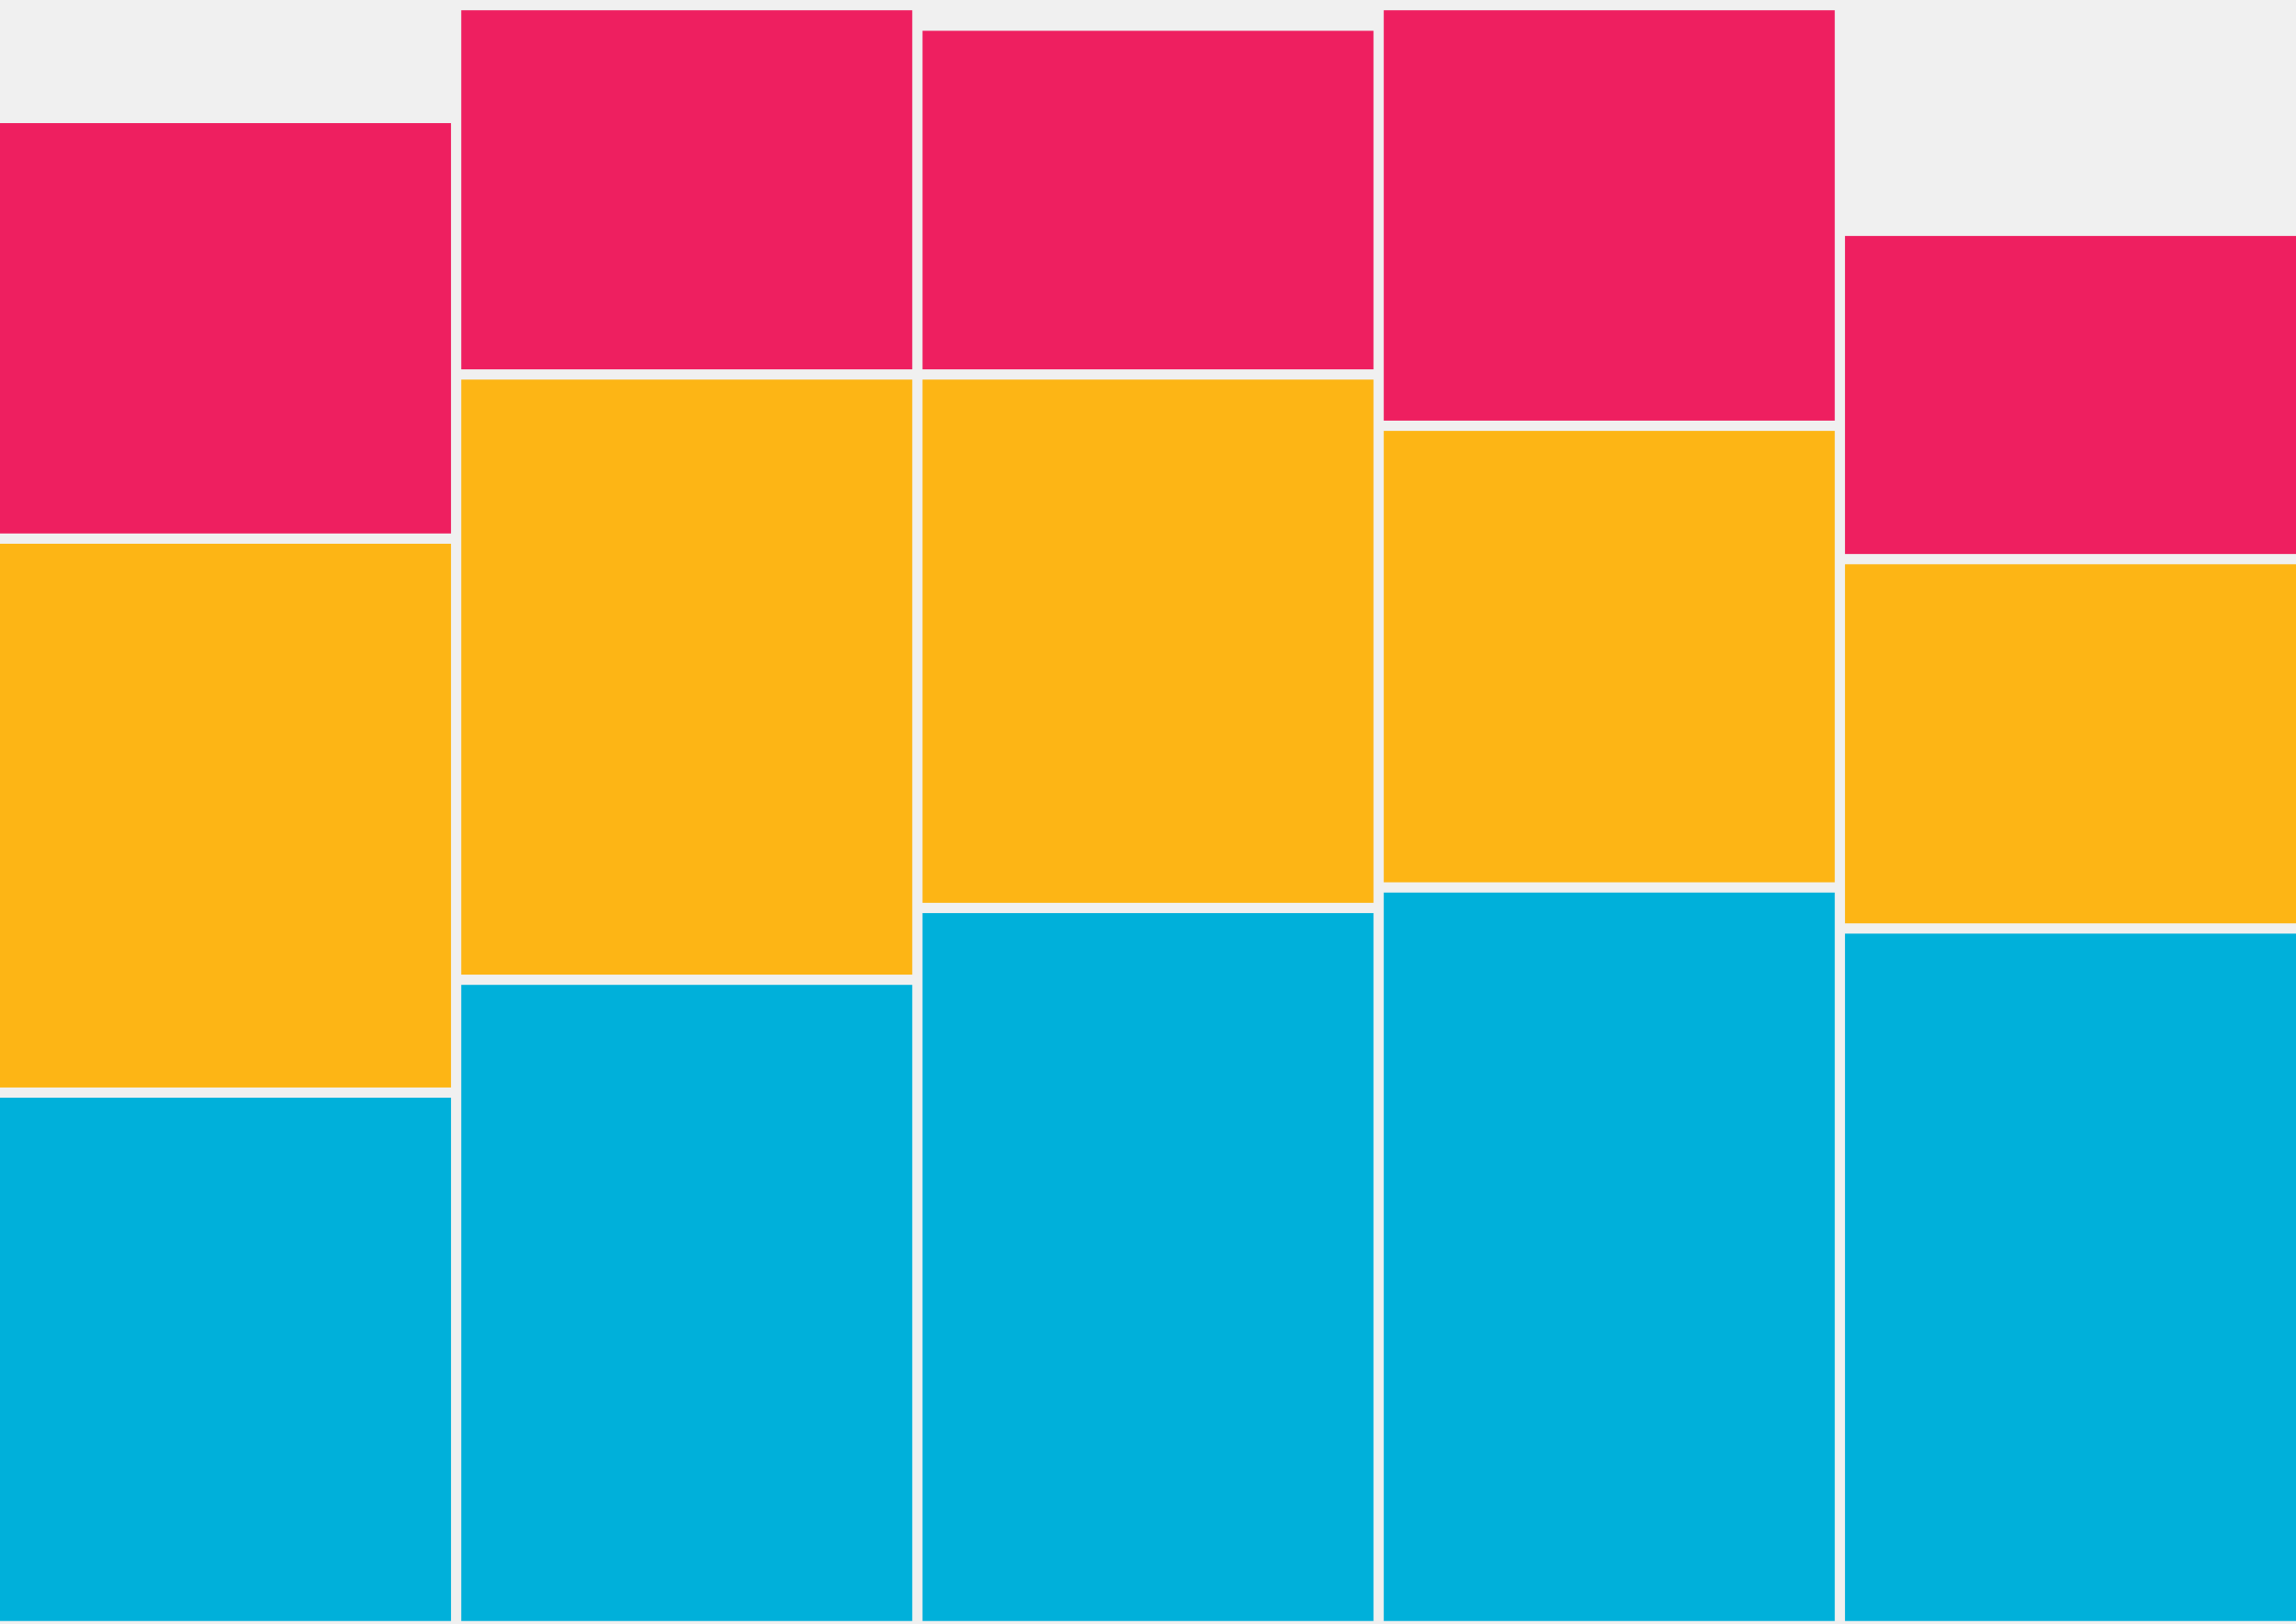
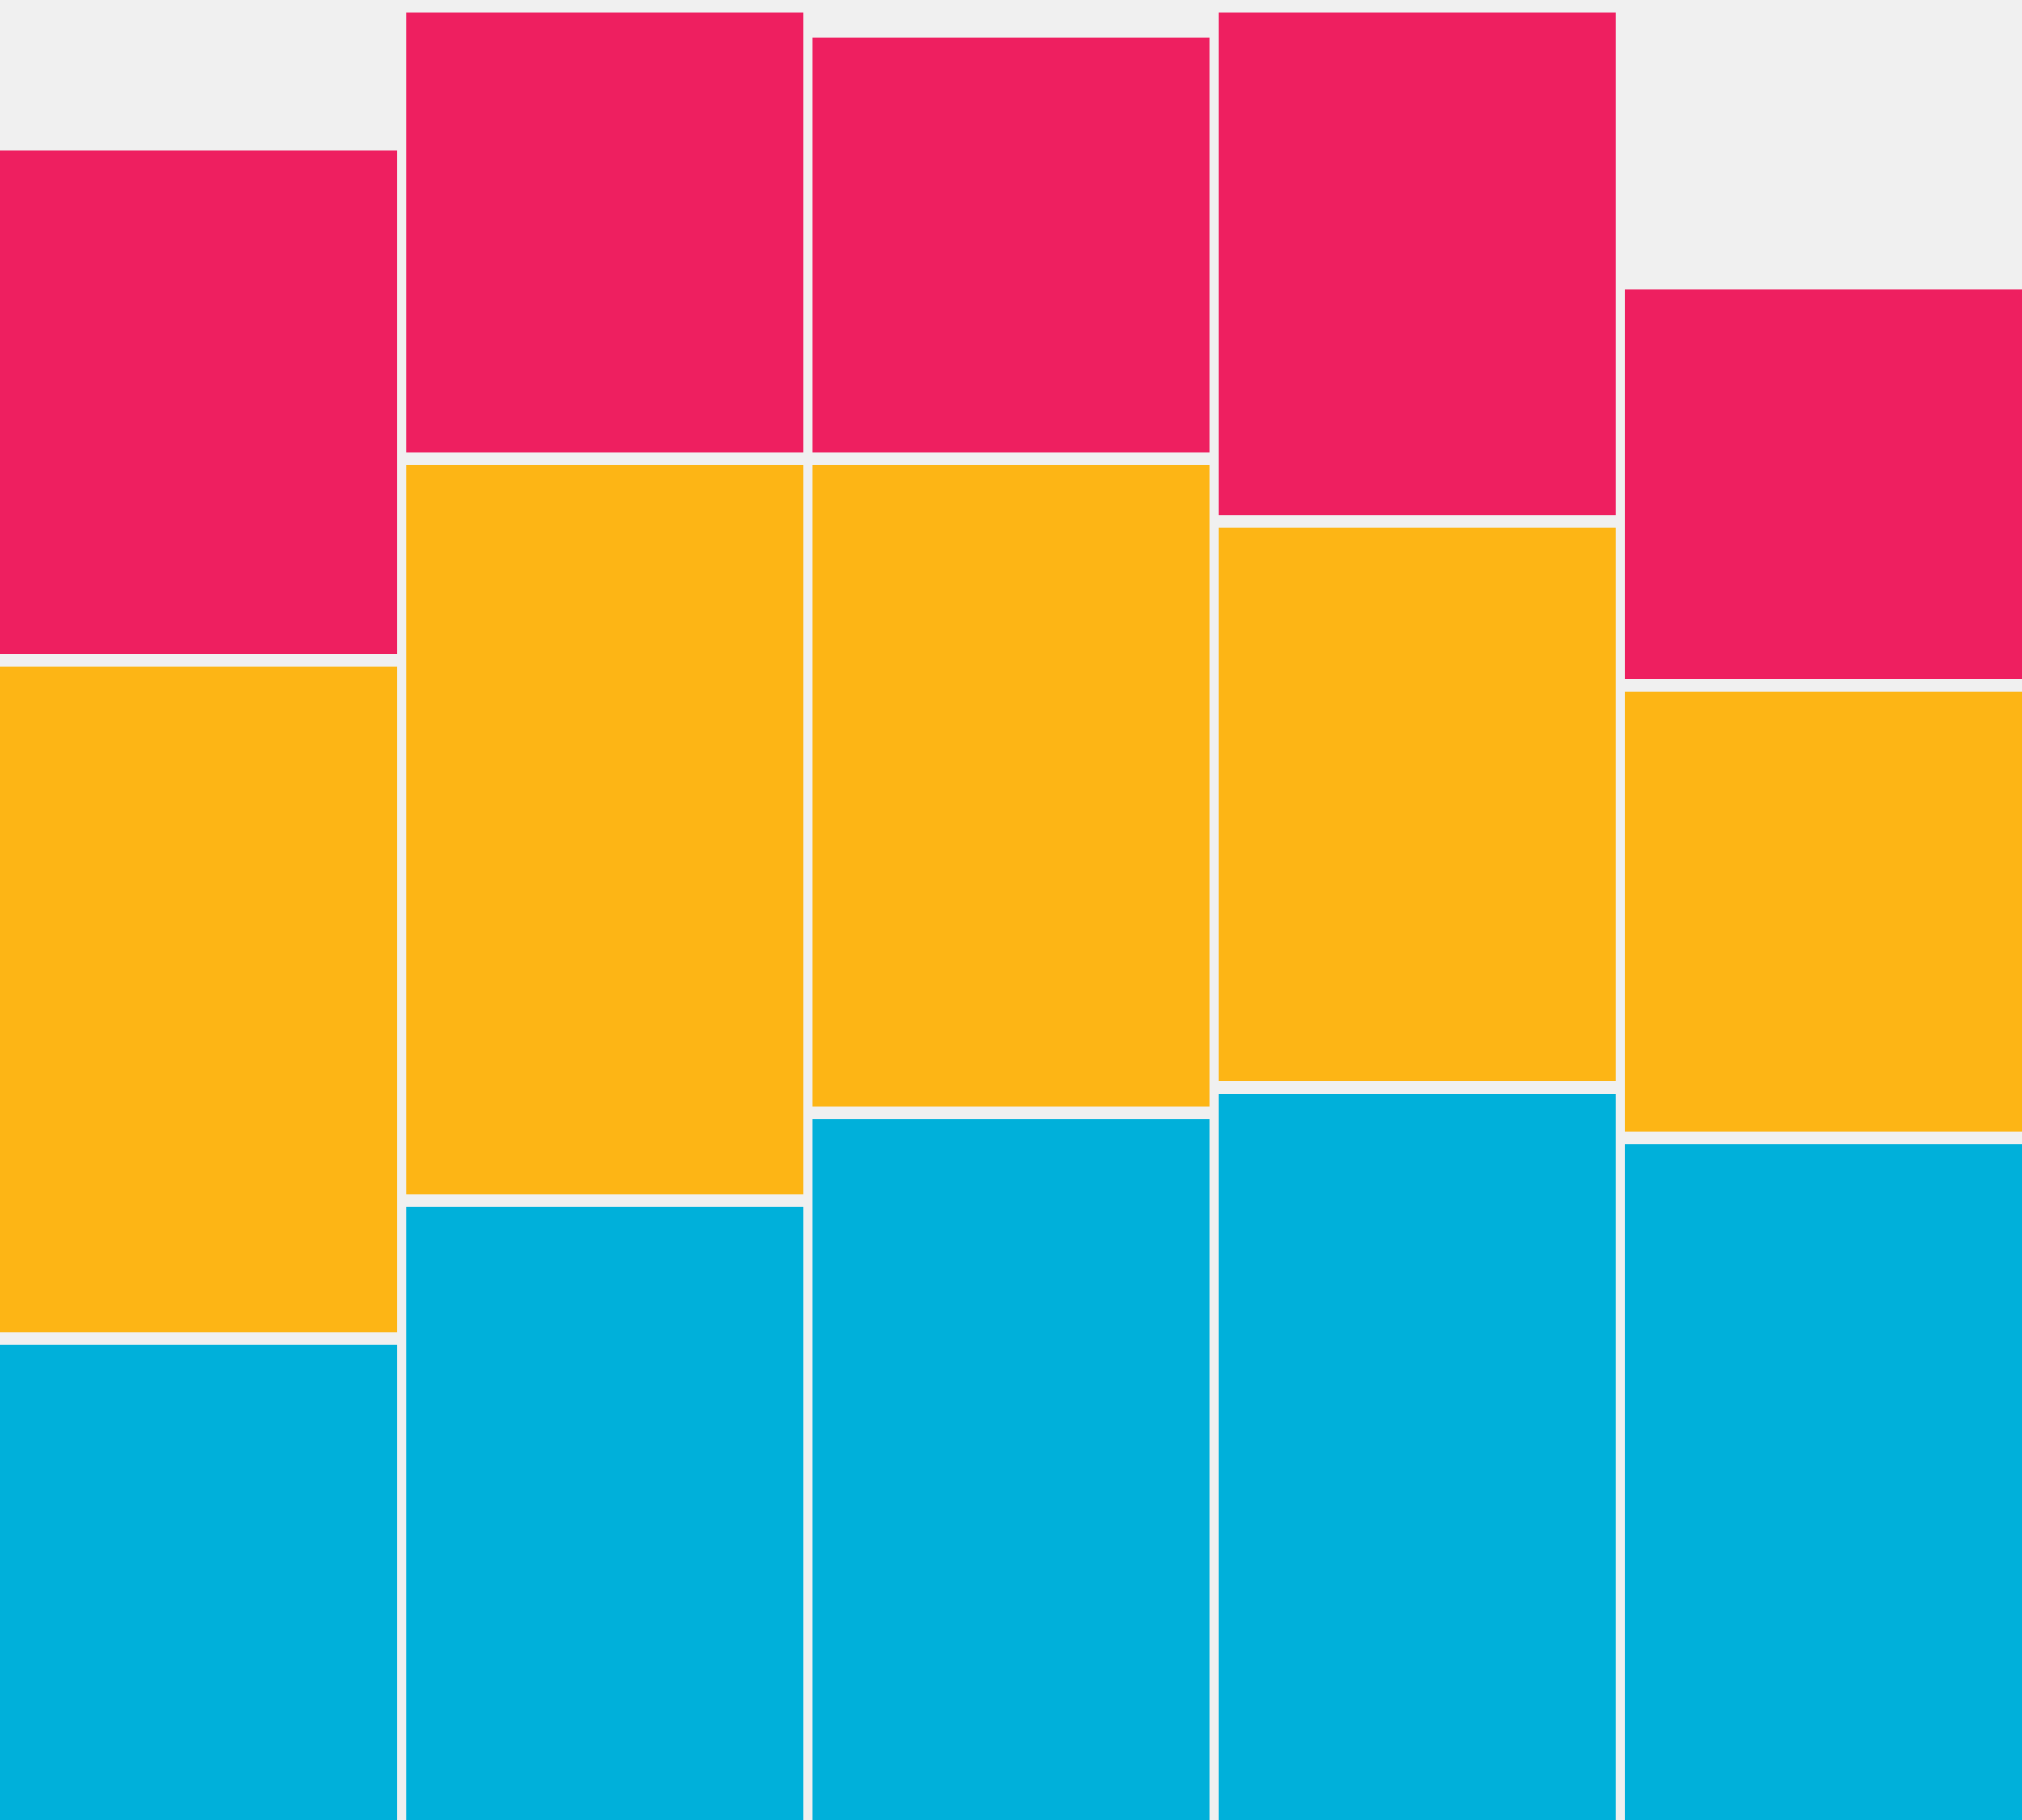
- <svg xmlns="http://www.w3.org/2000/svg" width="280" height="198" viewBox="0 0 280 198" fill="none">
+ <svg xmlns="http://www.w3.org/2000/svg" width="280" height="252" viewBox="0 0 280 252" fill="none">
  <g clip-path="url(#clip0)">
-     <path d="M55 133.85H0V197.647H55V133.85Z" fill="#00B0DA" />
-     <path d="M55 66.3H0V132.599H55V66.3Z" fill="#FDB515" />
-     <path d="M55 15.011H0V65.048H55V15.011Z" fill="#EE1F60" />
-     <path d="M111.25 120.089H56.25V197.647H111.25V120.089Z" fill="#00B0DA" />
-     <path d="M111.25 46.284H56.25V118.838H111.25V46.284Z" fill="#FDB515" />
-     <path d="M111.25 1.251H56.25V45.034H111.25V1.251Z" fill="#EE1F60" />
-     <path d="M167.5 111.333H112.5V197.647H167.5V111.333Z" fill="#00B0DA" />
-     <path d="M167.5 46.284H112.5V110.082H167.5V46.284Z" fill="#FDB515" />
-     <path d="M167.5 3.753H112.5V45.034H167.5V3.753Z" fill="#EE1F60" />
-     <path d="M223.75 108.831H168.75V197.647H223.75V108.831Z" fill="#00B0DA" />
-     <path d="M223.75 52.539H168.75V107.58H223.75V52.539Z" fill="#FDB515" />
-     <path d="M223.75 1.251H168.75V51.288H223.75V1.251Z" fill="#EE1F60" />
-     <path d="M280 113.835H225V197.647H280V113.835Z" fill="#00B0DA" />
-     <path d="M280 68.801H225V112.583H280V68.801Z" fill="#FDB515" />
-     <path d="M280 28.771H225V67.55H280V28.771Z" fill="#EE1F60" />
+     <path d="M55 186.234H0V275H55V186.234Z" fill="#00B0DA" />
+     <path d="M55 92.247H0V184.494H55V92.247Z" fill="#FDB515" />
+     <path d="M55 20.886H0V90.506H55V20.886Z" fill="#EE1F60" />
+     <path d="M111.25 167.089H56.25V275H111.25V167.089Z" fill="#00B0DA" />
+     <path d="M111.25 64.398H56.25V165.348H111.25V64.398Z" fill="#FDB515" />
+     <path d="M111.25 1.74H56.25V62.658H111.25V1.74Z" fill="#EE1F60" />
+     <path d="M167.5 154.905H112.5V275H167.5V154.905Z" fill="#00B0DA" />
+     <path d="M167.5 64.398H112.5V153.164H167.5V64.398Z" fill="#FDB515" />
+     <path d="M167.5 5.222H112.5V62.658H167.5V5.222Z" fill="#EE1F60" />
+     <path d="M223.75 151.424H168.75V275H223.75V151.424Z" fill="#00B0DA" />
+     <path d="M223.75 73.102H168.75V149.684H223.75V73.102Z" fill="#FDB515" />
+     <path d="M223.75 1.74H168.75V71.361H223.75V1.74Z" fill="#EE1F60" />
+     <path d="M280 158.386H225V275H280V158.386Z" fill="#00B0DA" />
+     <path d="M280 95.728H225V156.645H280V95.728Z" fill="#FDB515" />
+     <path d="M280 40.031H225V93.987H280V40.031Z" fill="#EE1F60" />
  </g>
  <defs>
    <clipPath id="clip0">
-       <rect width="280" height="197.647" fill="white" />
+       <rect width="280" height="275" fill="white" />
    </clipPath>
  </defs>
</svg>
